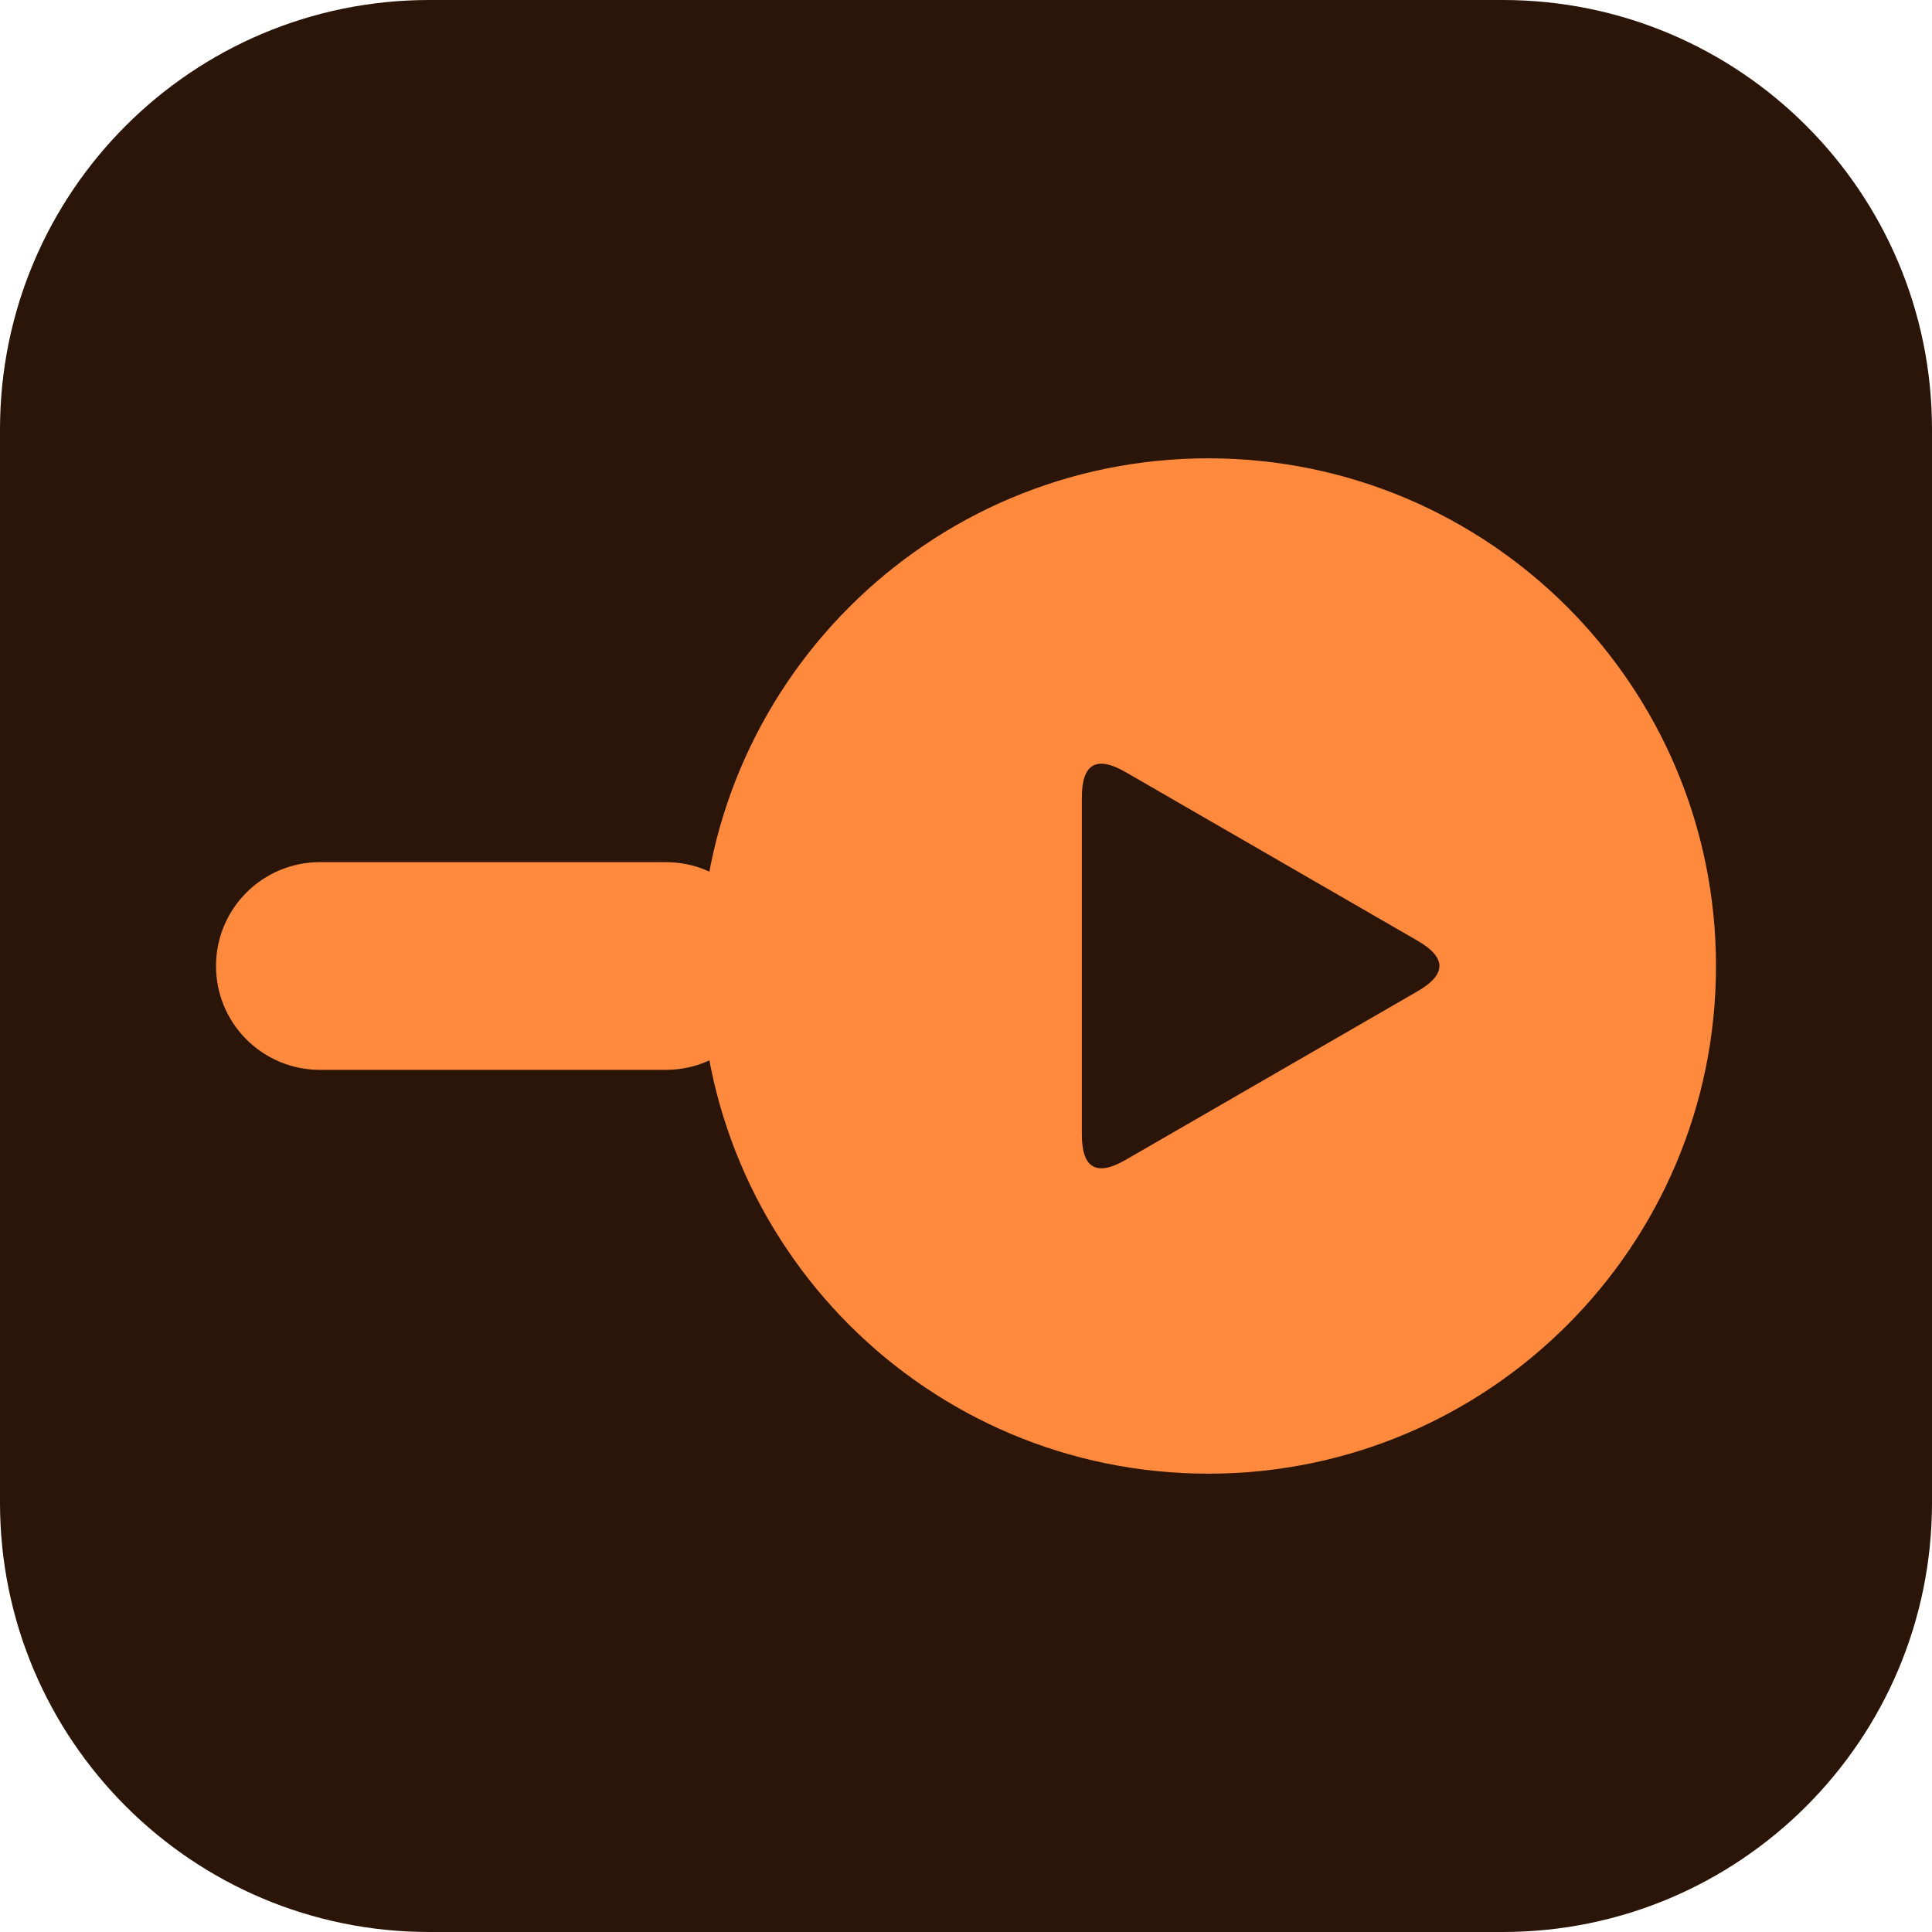
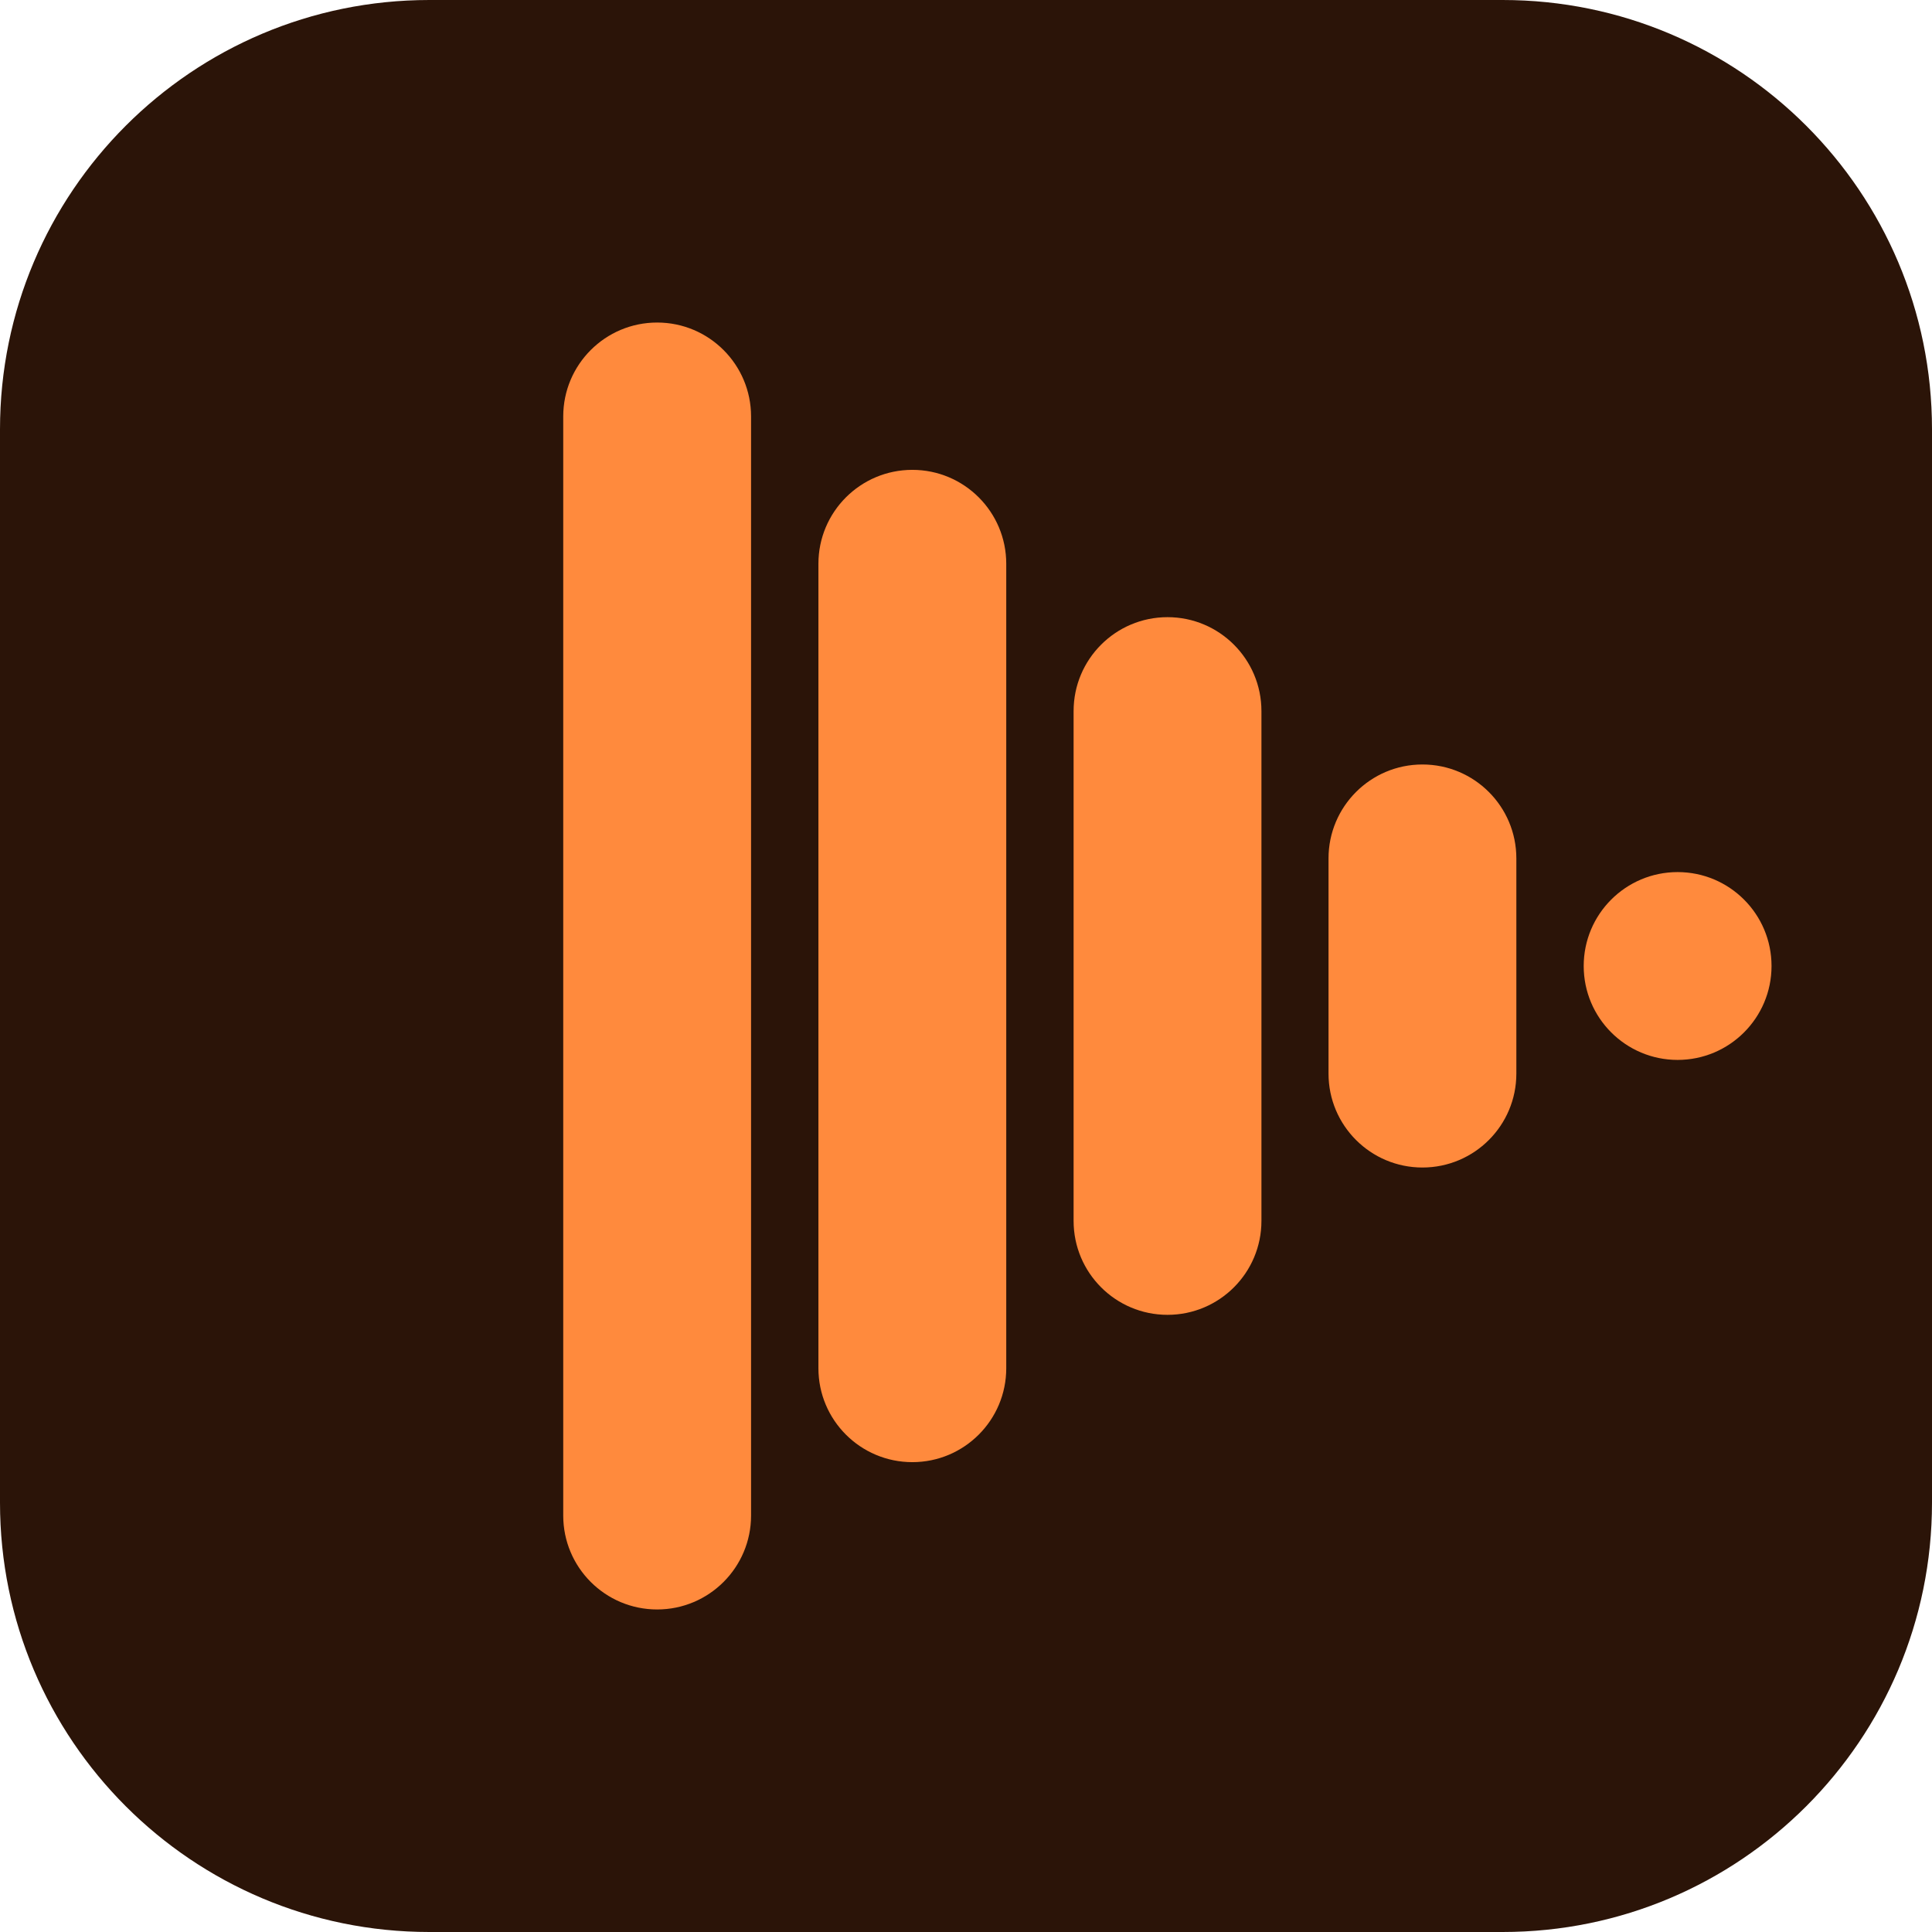
<svg xmlns="http://www.w3.org/2000/svg" viewBox="18 18 72 72" width="160" height="160">
  <rect x="18" y="18" width="72" height="72" rx="16" fill="#2B1408" />
-   <g fill="#FF8A3D" transform="translate(54.43 54) scale(.86) translate(-54 -54)">
-     <path fill-rule="evenodd" d="M42,54 A22,22 0 1 1 86,54 A22,22 0 1 1 42,54 Z M58.52,46.70 Q58.52,44.50 60.42,45.60 L73.06,52.90 Q74.97,54.00 73.06,55.10 L60.42,62.40 Q58.52,63.50 58.52,61.30 Z" />
-     <path d="M25.5,49.5 H40.5 A4.5,4.5 0 0 1 45,54.0 V54.0 A4.5,4.5 0 0 1 40.5,58.5 H25.5 A4.5,4.5 0 0 1 21,54.0 V54.0 A4.5,4.5 0 0 1 25.5,49.5 Z" />
-   </g>
+   <path fill="#FF8A3D" d="M42.49,30.02 H42.49 A3.5,3.5 0 0 1 45.99,33.52 V74.48 A3.5,3.5 0 0 1 42.49,77.98 H42.49 A3.5,3.5 0 0 1 38.99,74.48 V33.52 A3.5,3.5 0 0 1 42.49,30.02 Z M52,35.51 H52 A3.5,3.5 0 0 1 55.5,39.01 V68.99 A3.5,3.5 0 0 1 52,72.49 H52 A3.5,3.5 0 0 1 48.5,68.99 V39.01 A3.5,3.5 0 0 1 52,35.51 Z M61.51,41 H61.51 A3.5,3.5 0 0 1 65.01,44.5 V63.5 A3.5,3.5 0 0 1 61.51,67 H61.51 A3.5,3.5 0 0 1 58.01,63.5 V44.5 A3.5,3.5 0 0 1 61.51,41 Z M71.01,46.49 H71.01 A3.5,3.5 0 0 1 74.51,49.99 V58.01 A3.5,3.5 0 0 1 71.01,61.51 H71.01 A3.5,3.5 0 0 1 67.51,58.01 V49.99 A3.5,3.5 0 0 1 71.01,46.49 Z M80.52,50.5 H80.52 A3.5,3.5 0 0 1 84.02,54 V54 A3.5,3.5 0 0 1 80.52,57.5 H80.52 A3.5,3.5 0 0 1 77.02,54 V54 A3.5,3.5 0 0 1 80.52,50.5 Z" />
</svg>
